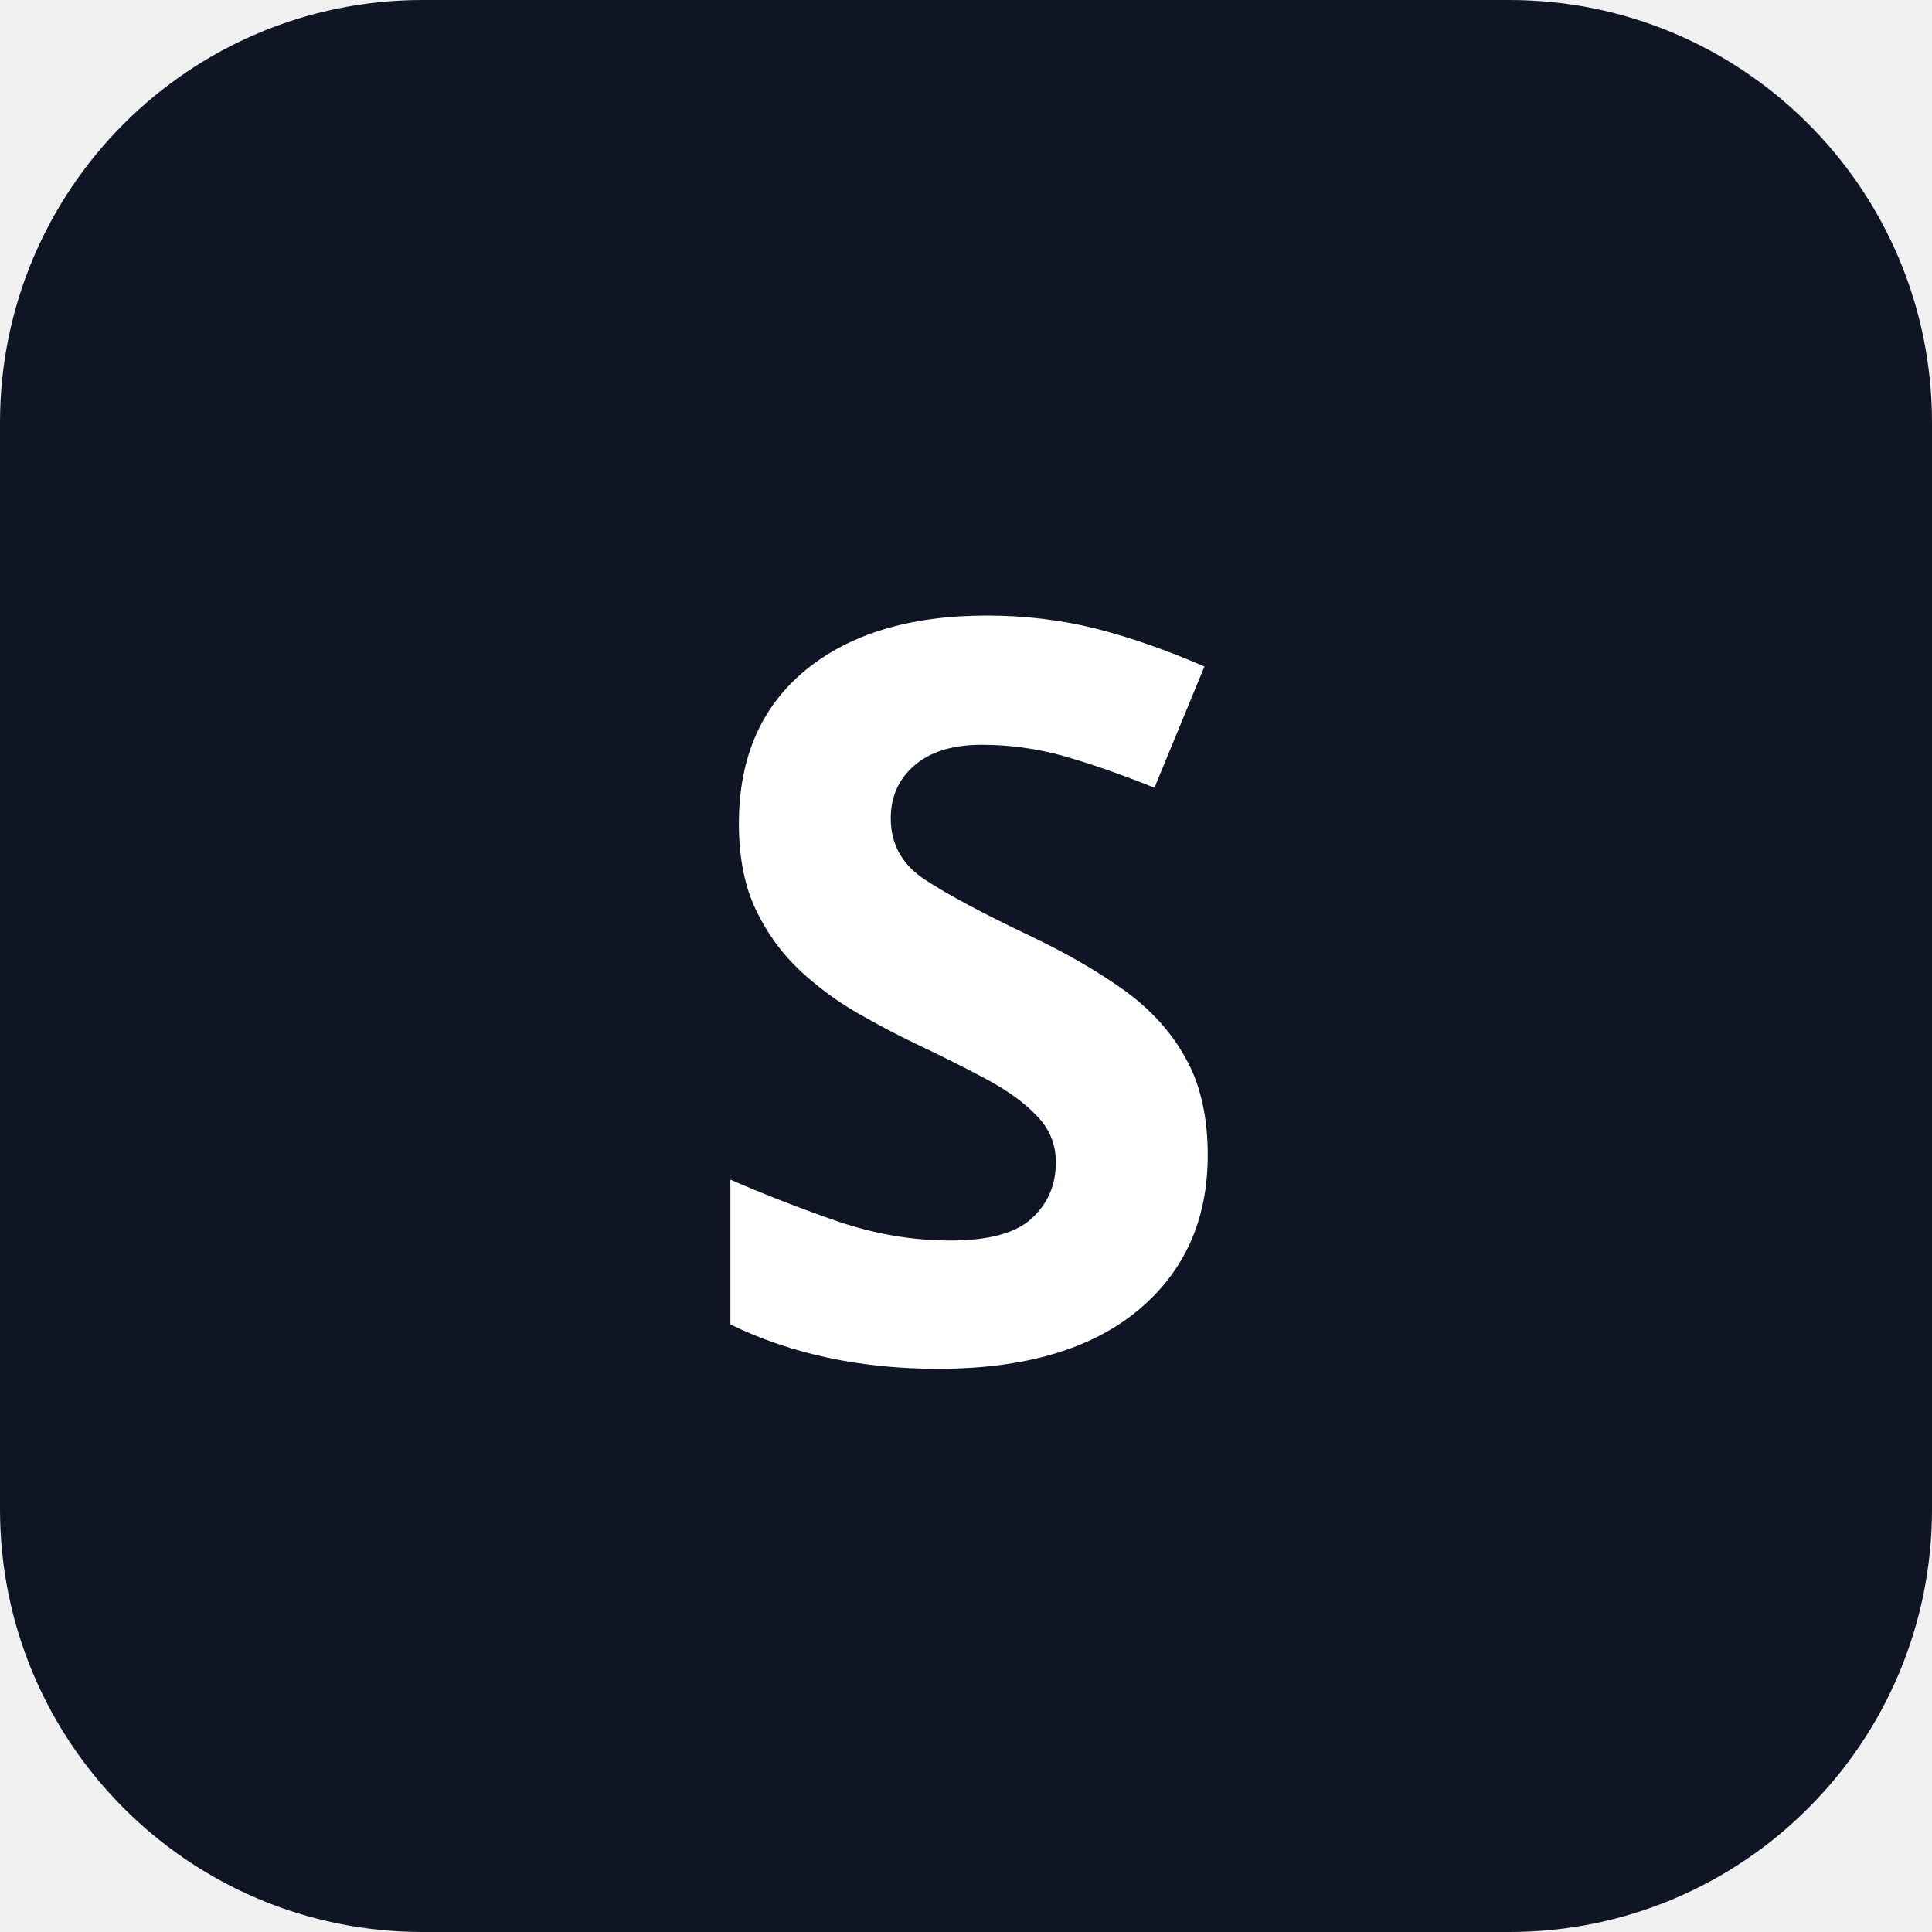
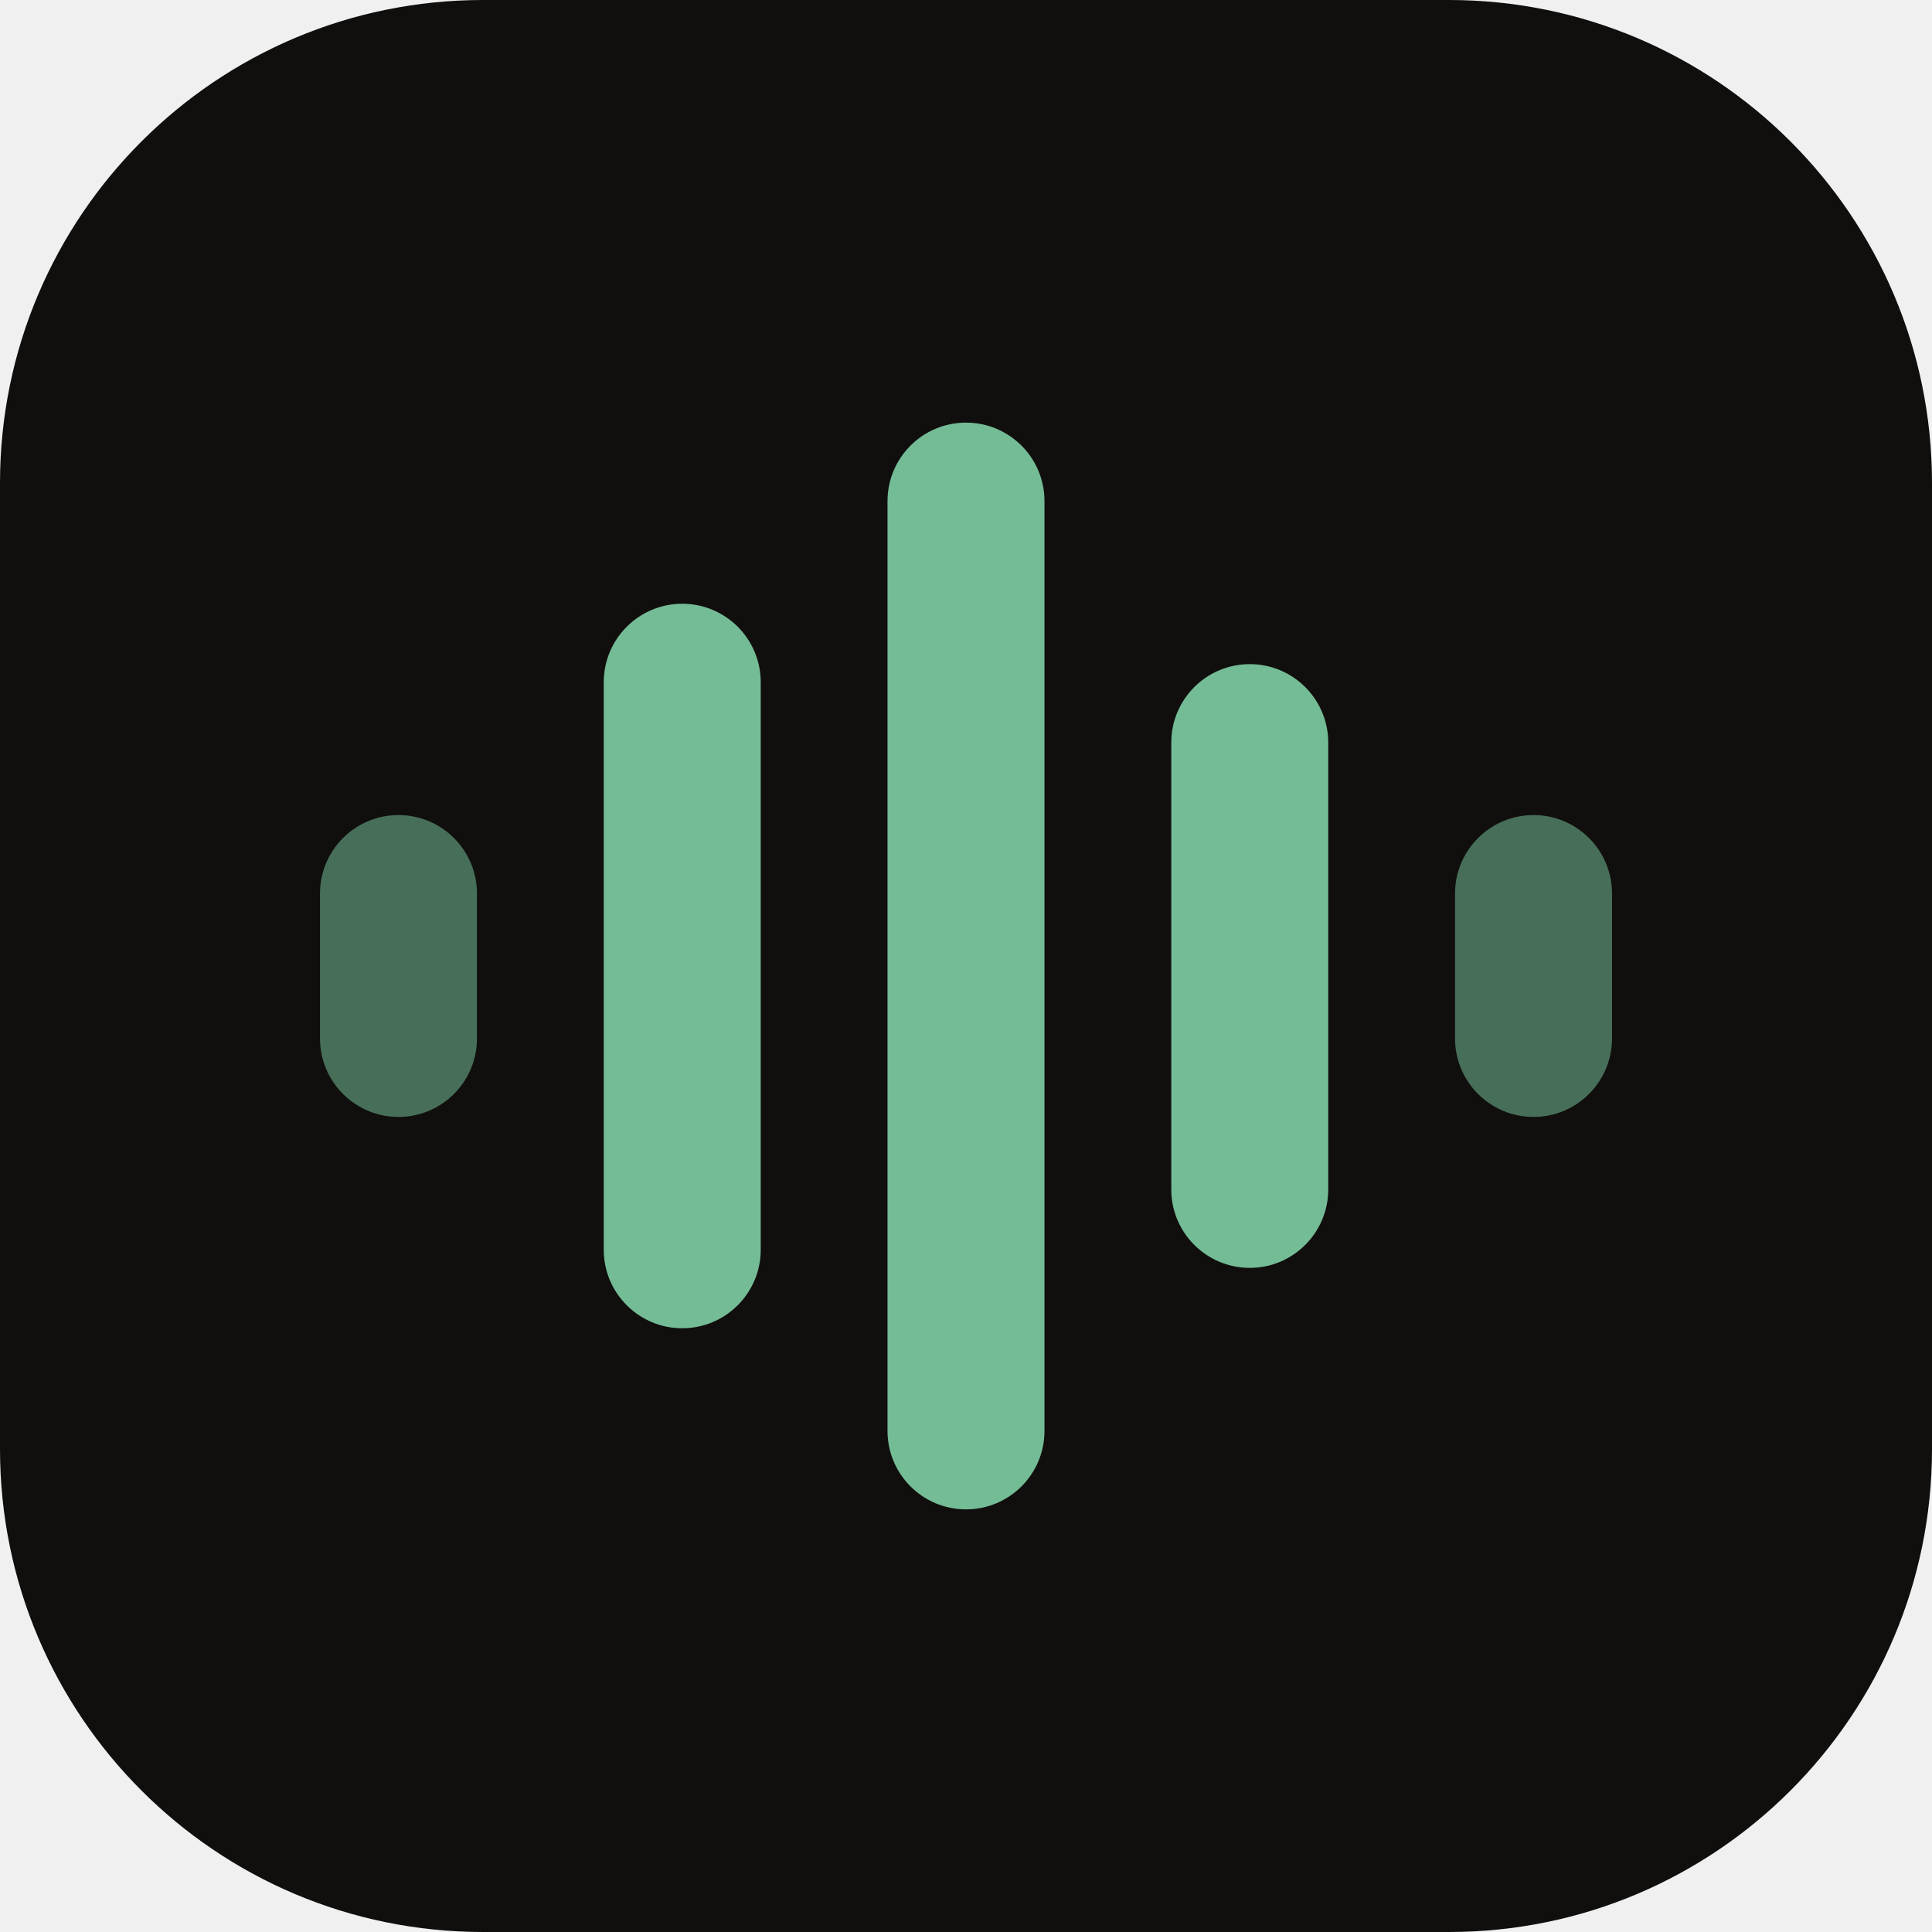
- <svg xmlns="http://www.w3.org/2000/svg" viewBox="0 0 64 64">
-   <rect width="64" height="64" rx="14" fill="#0f1524" />
-   <text x="32" y="45" font-family="Verdana,sans-serif" font-size="34" font-weight="bold" fill="#ffffff" text-anchor="middle">S</text>
+ <svg xmlns="http://www.w3.org/2000/svg" viewBox="0 0 32 32" width="32" height="32">
+   <rect width="32" height="32" rx="8" fill="#100f0d" />
+   <g fill="#74bc96">
+     <rect x="5.3" y="13.5" width="2.6" height="5" rx="1.3" opacity="0.55" />
+     <rect x="10" y="10" width="2.6" height="12" rx="1.3" />
+     <rect x="14.7" y="7" width="2.6" height="18" rx="1.3" />
+     <rect x="19.4" y="11" width="2.6" height="10" rx="1.3" />
+     <rect x="24.1" y="13.5" width="2.6" height="5" rx="1.3" opacity="0.55" />
+   </g>
</svg>
